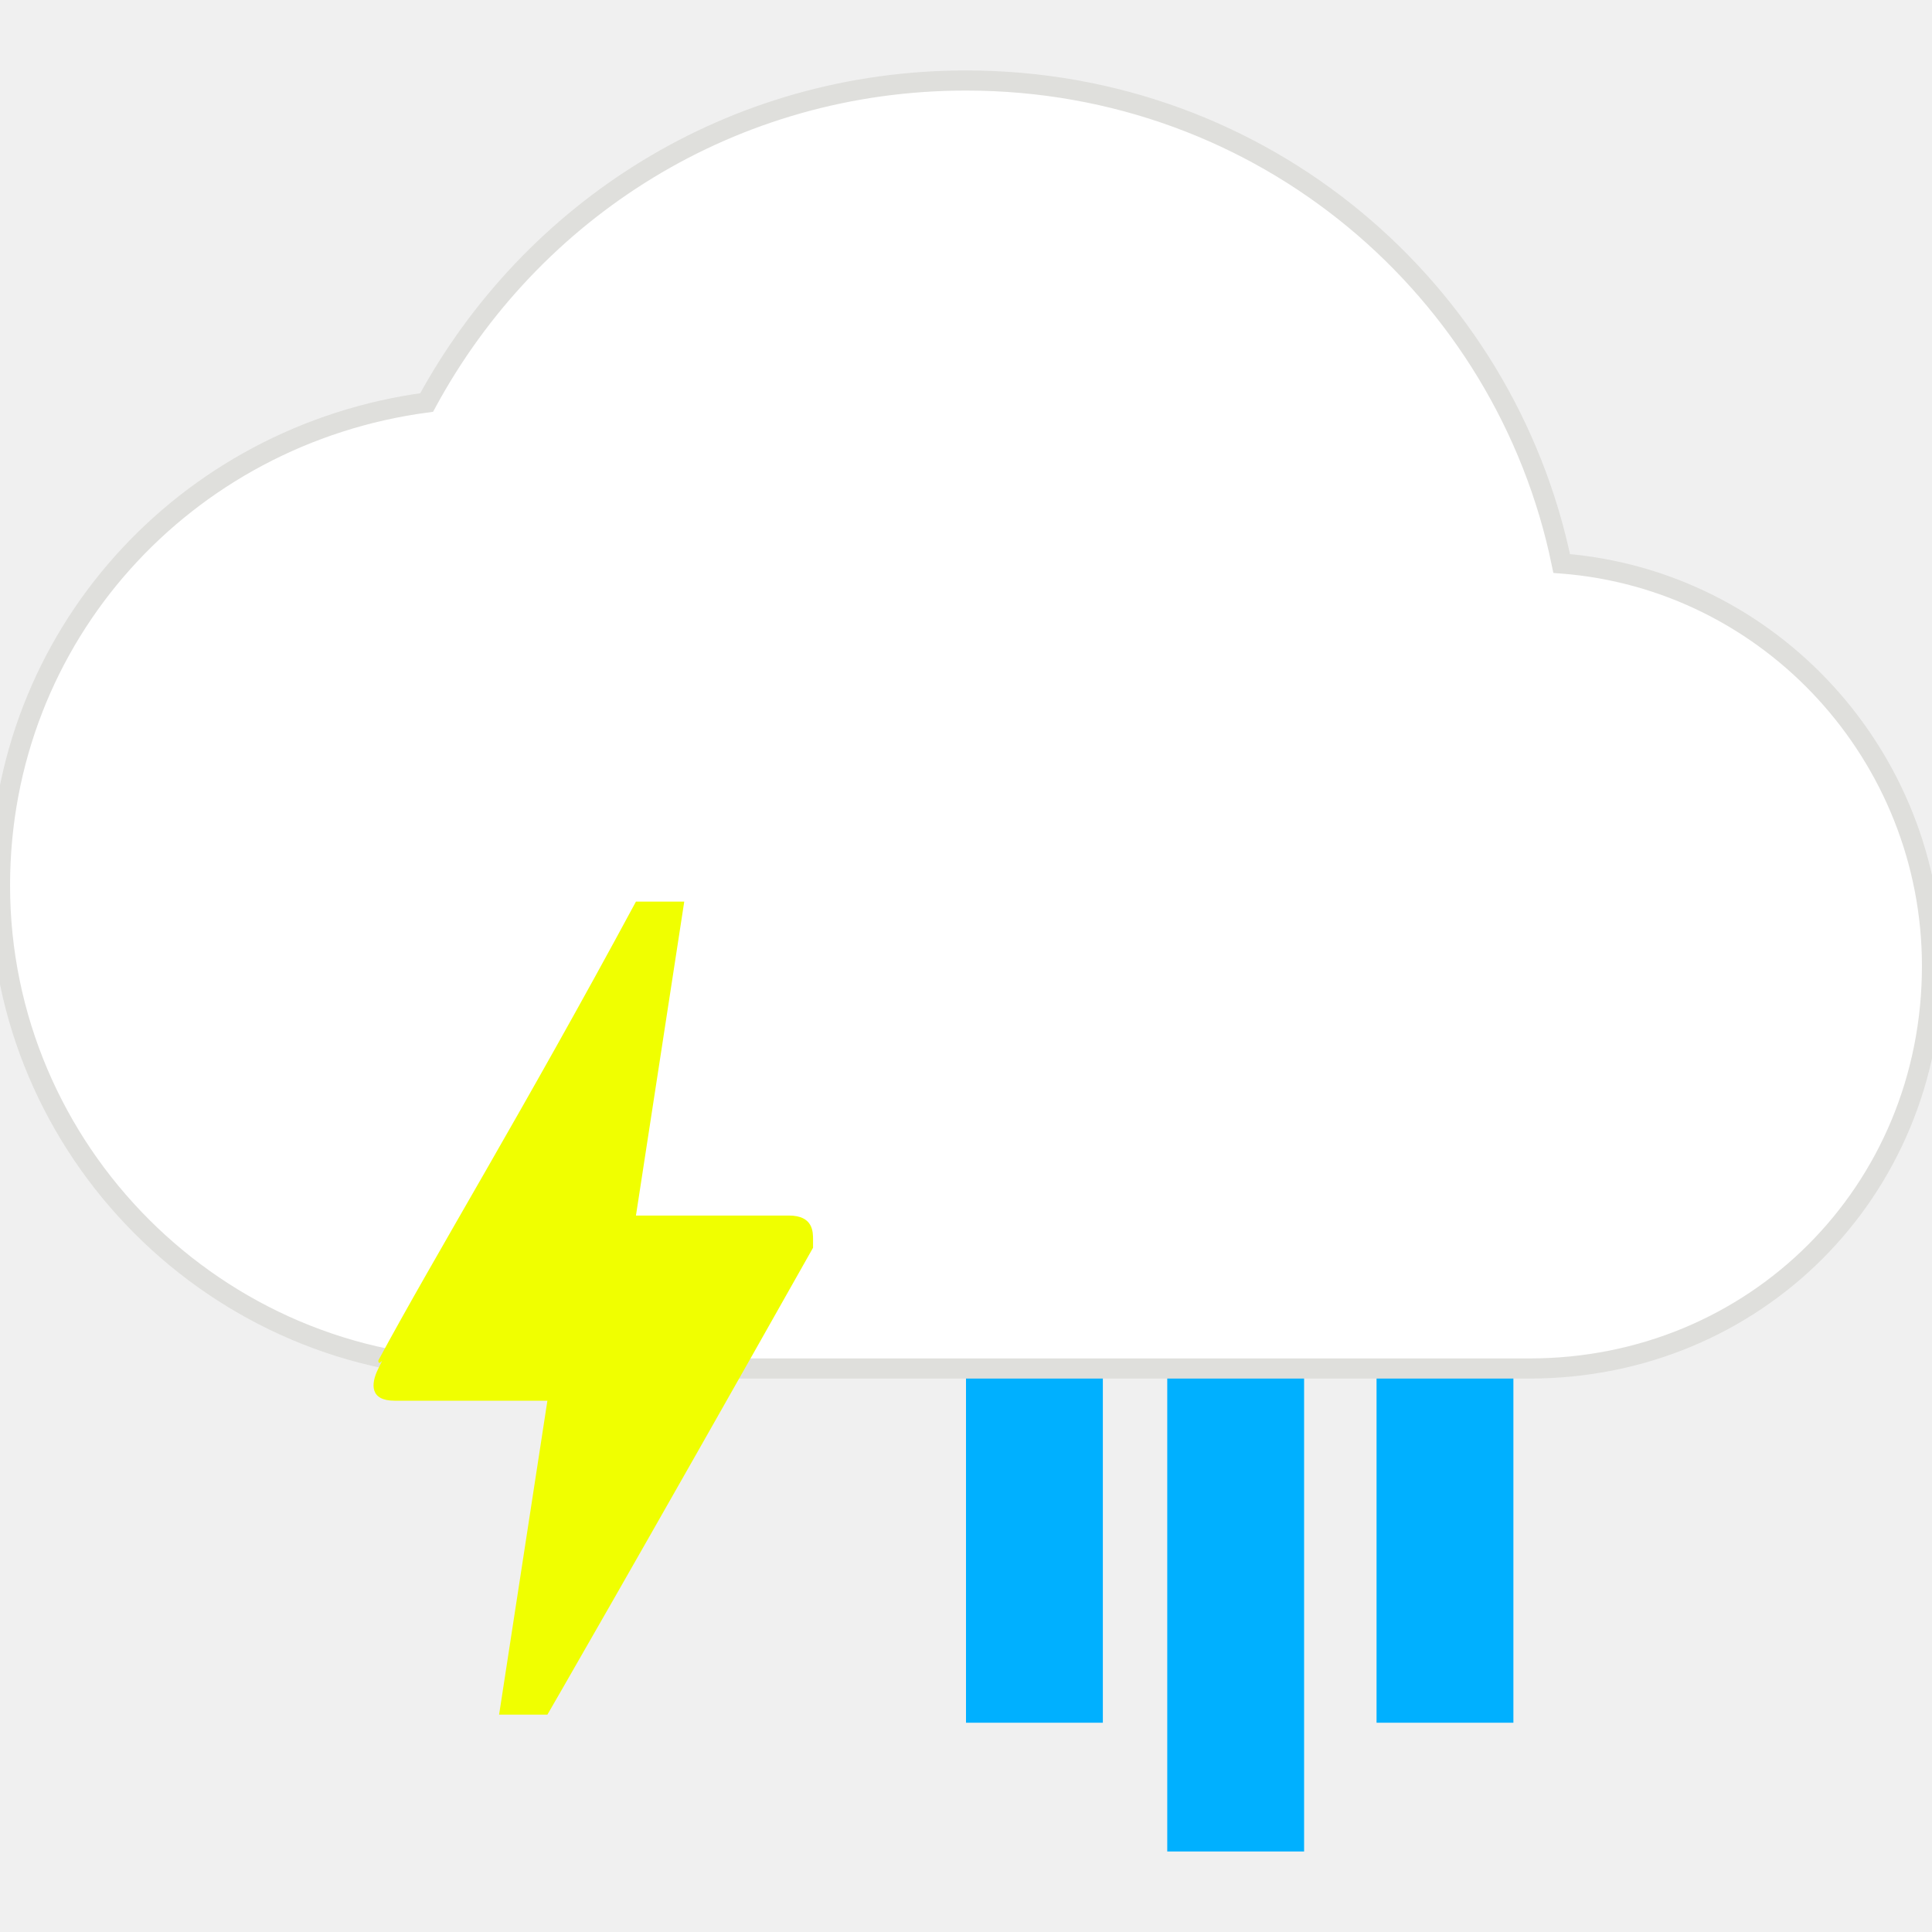
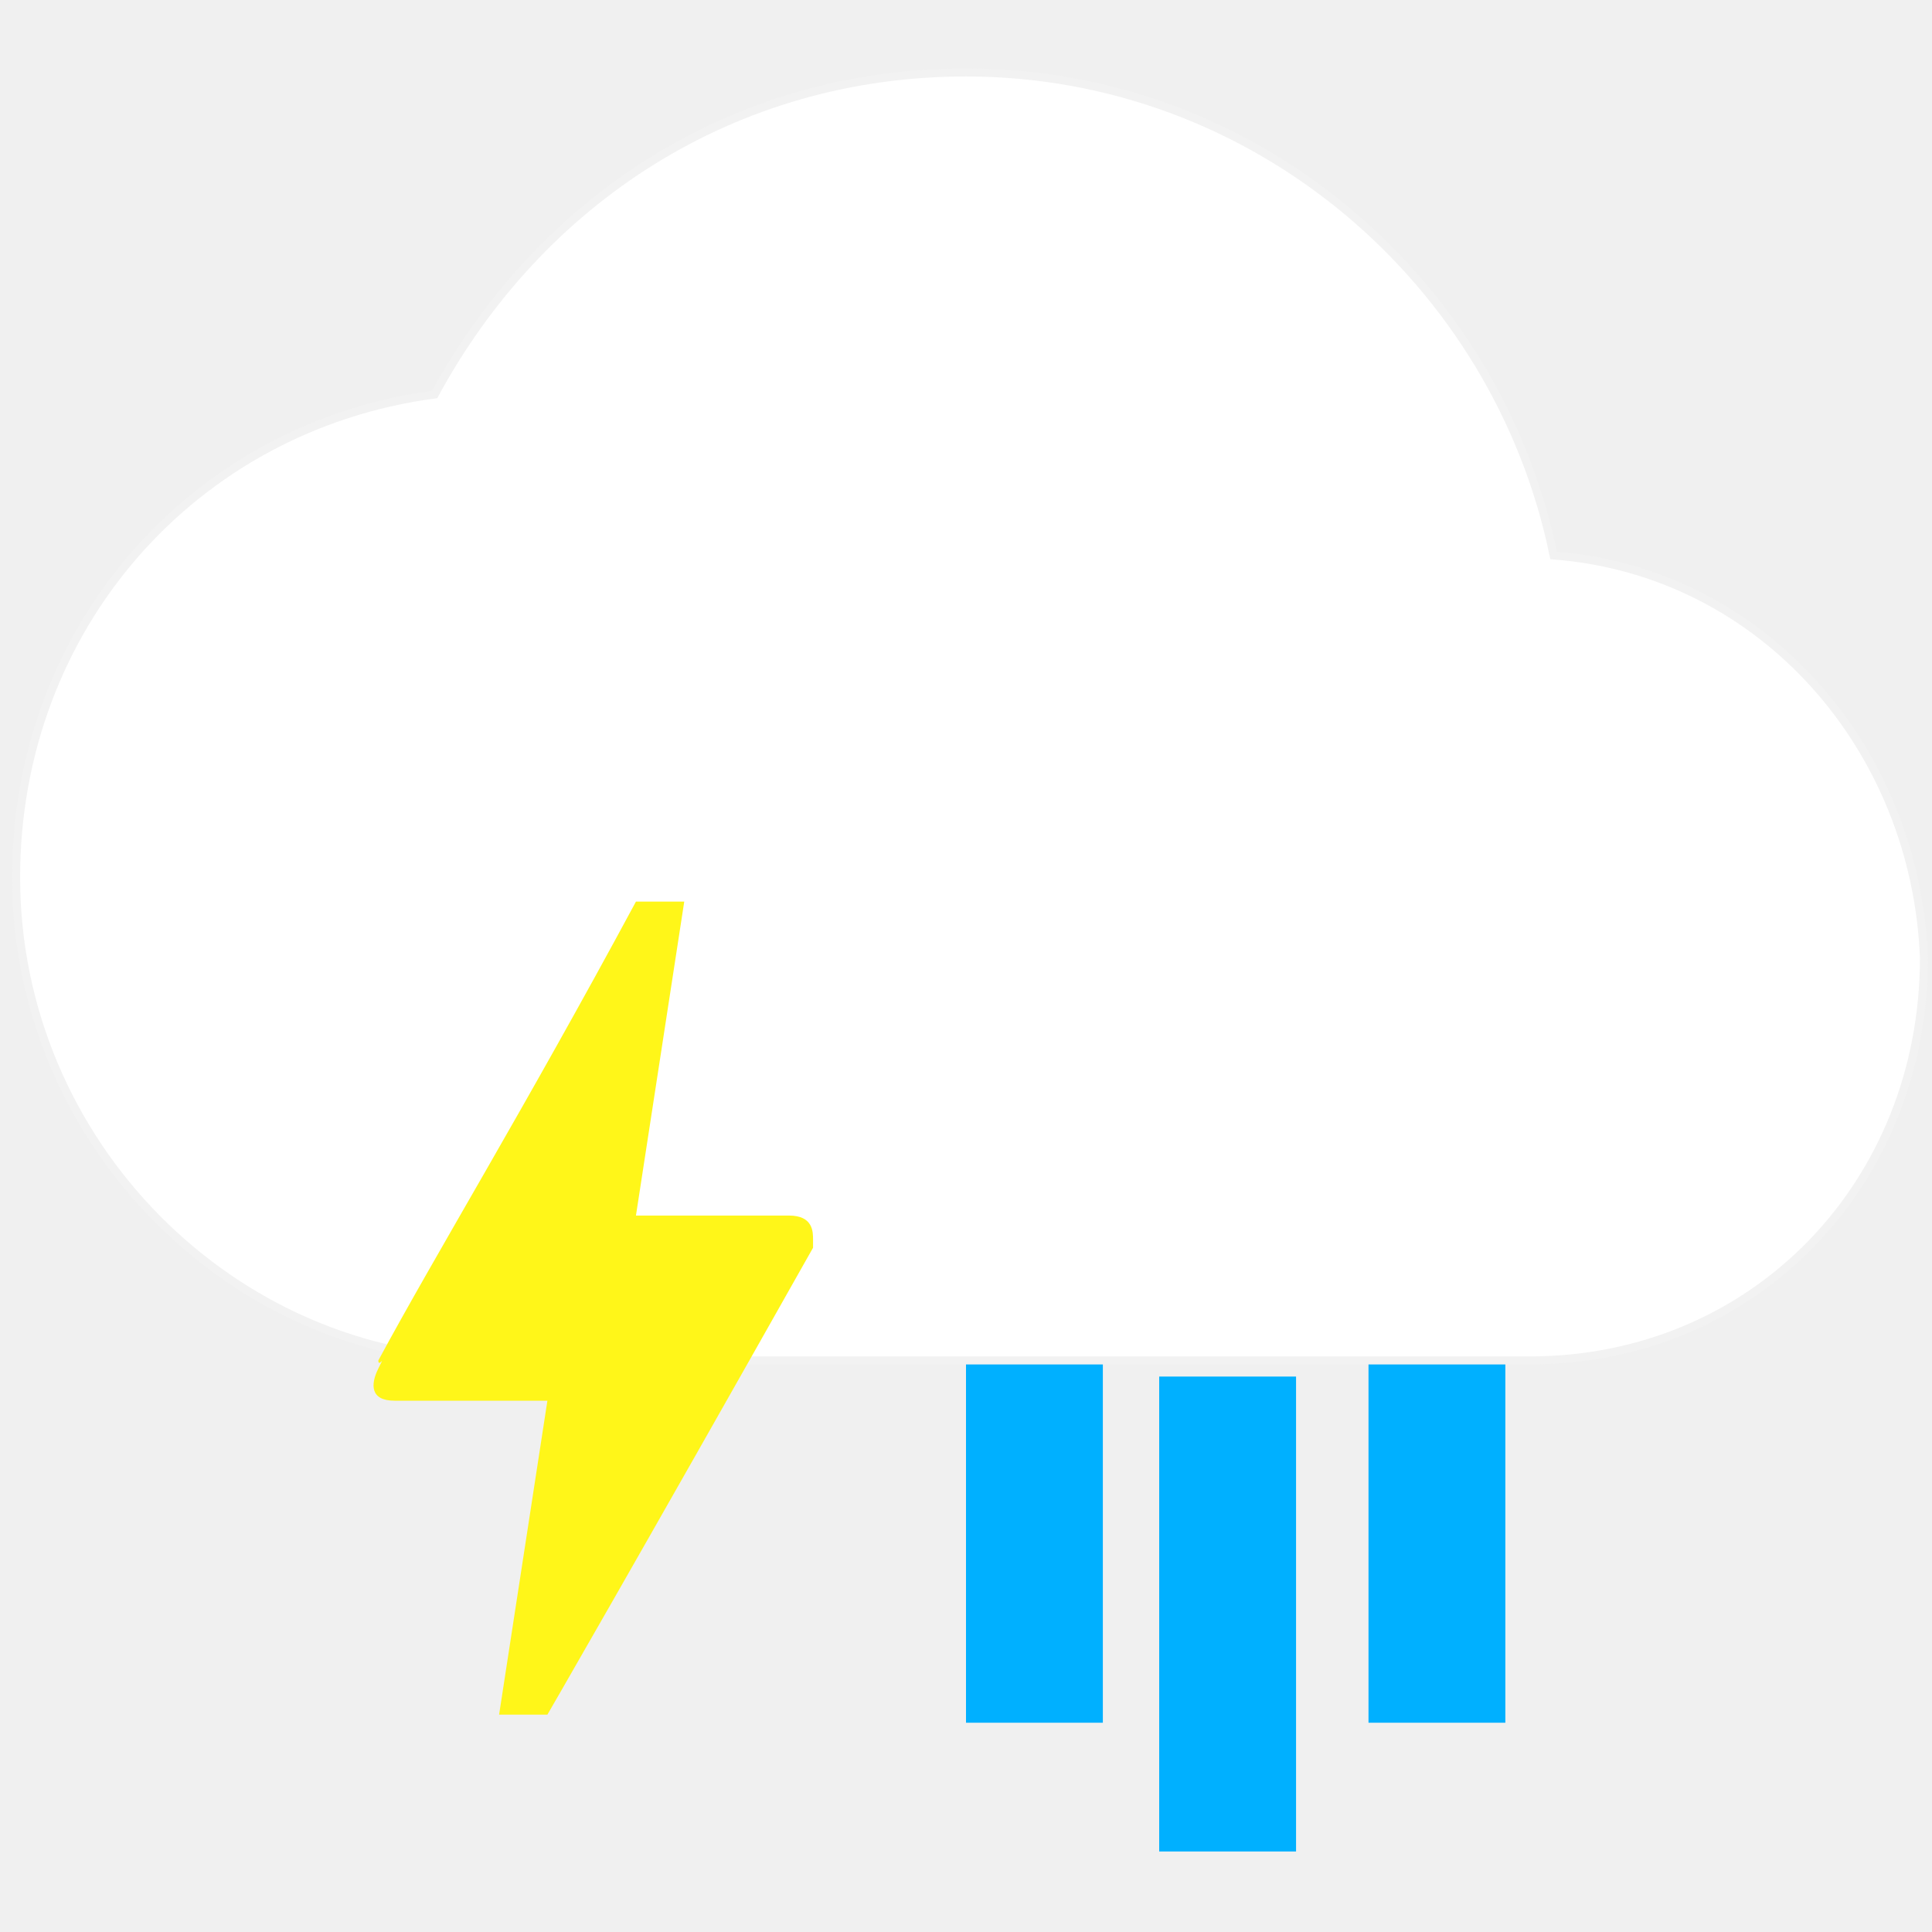
<svg xmlns="http://www.w3.org/2000/svg" version="1.1" id="Capa_1" x="0px" y="0px" viewBox="0 0 24 24" style="enable-background:new 0 0 24 24;" xml:space="preserve">
  <style type="text/css">
	.st0{fill:#00B0FF;}
	.st1{fill:none;}
- 	.st2{fill:#FFFFFF;stroke:#DFDFDC;stroke-width:0.25;stroke-miterlimit:10;}
- 	.st3{fill:#F0FF00;}
+ 	.st2{fill:#FFFFFF;stroke:#F2F2F2;stroke-width:0.1;stroke-miterlimit:10;}
+ 	.st3{fill:#FFF619;}
</style>
  <g>
-     <path class="st0" d="M12,15.5h1.7v5.9H12V15.5z M14.5,17.1h1.7V23h-1.7C14.5,23,14.5,17.1,14.5,17.1z M17.1,15.5h1.7v5.9h-1.7V15.5   z" />
+     <path class="st0" d="M12,15.5h1.7v5.9H12V15.5z M14.4,17.1h1.7V23h-1.7C14.4,23,14.4,17.1,14.4,17.1z M17,15.5h1.7v5.9H17V15.5z" />
  </g>
-   <path class="st1" d="M0,0h24v24H0V0z" />
-   <path class="st2" d="M19.4,7c-0.7-3.4-3.7-6-7.4-6C9.1,1,6.6,2.6,5.3,5C2.3,5.4,0,7.9,0,11c0,3.3,2.7,6,6,6h13c2.8,0,5-2.2,5-5  C24,9.4,22,7.2,19.4,7z" />
+   <path class="st1" d="M0.1,0.2h23.8V24H0.1V0.2z" />
+   <path class="st2" d="M19.3,6.9c-0.7-3.4-3.7-6-7.3-6c-2.9,0-5.3,1.6-6.6,4c-3,0.4-5.2,2.9-5.2,6c0,3.3,2.7,6,5.9,6h12.9  c2.8,0,4.9-2.2,4.9-5C23.8,9.3,21.9,7.1,19.3,6.9z" />
  <g>
    <path class="st3" d="M6.8,21.3H6.2l0.6-3.9H4.9c-0.3,0-0.3-0.2-0.2-0.4c0.1-0.2,0,0,0-0.1c0.7-1.3,1.8-3.1,3.2-5.7h0.6l-0.6,3.9   h1.9c0.3,0,0.3,0.2,0.3,0.3v0.1C7.9,19.4,6.8,21.3,6.8,21.3z" />
  </g>
</svg>
